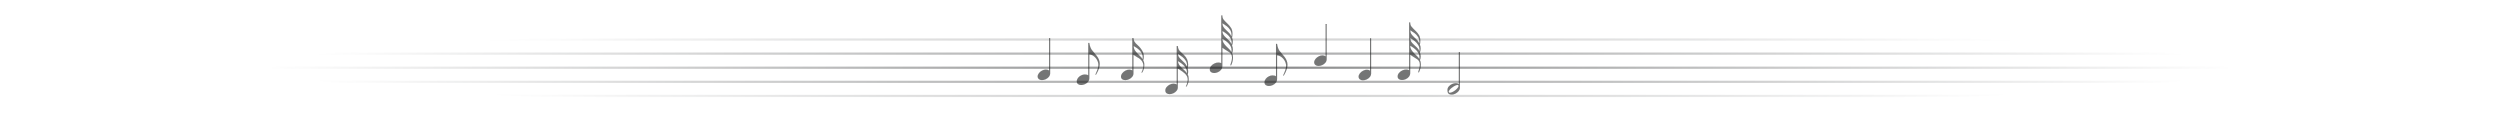
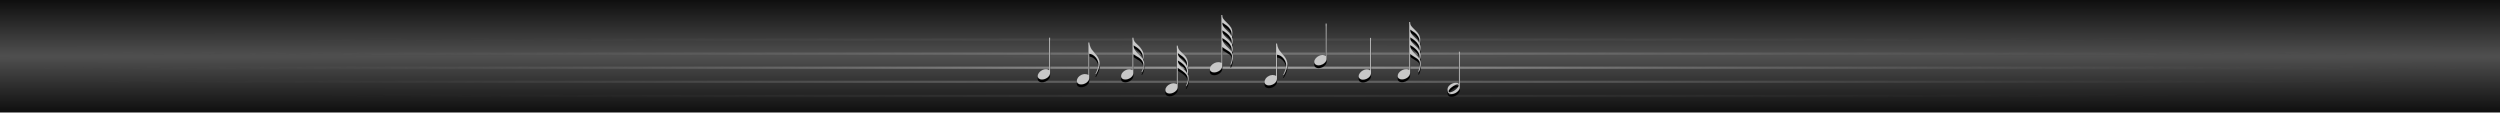
<svg xmlns="http://www.w3.org/2000/svg" xmlns:xlink="http://www.w3.org/1999/xlink" width="1000" height="45" viewBox="0 0 1000 45" id="svg2" version="1.1">
  <defs id="defs4">
    <linearGradient id="linearGradient4681">
-       <stop style="stop-color:#131516;stop-opacity:1;" offset="0" id="stop4677" />
-       <stop style="stop-color:#131516;stop-opacity:0;" offset="1" id="stop4679" />
+       <stop style="stop-color:#ffffff;stop-opacity:1" offset="0" id="stop4677" />
+       <stop style="stop-color:#323232;stop-opacity:0" offset="1" id="stop4679" />
    </linearGradient>
    <linearGradient id="linearGradient4635">
      <stop style="stop-color:#000000;stop-opacity:0.392" offset="0" id="stop4631" />
      <stop style="stop-color:#000000;stop-opacity:0" offset="1" id="stop4633" />
    </linearGradient>
    <pattern y="0" x="0" height="6" width="6" patternUnits="userSpaceOnUse" id="EMFhbasepattern" />
    <radialGradient xlink:href="#linearGradient4635" id="radialGradient4637" cx="322.244" cy="940.378" fx="322.244" fy="940.378" r="123.879" gradientTransform="matrix(2.242545,0,0,0.1660921,-422.9265,873.6725)" gradientUnits="userSpaceOnUse" />
    <pattern id="EMFhbasepattern-5" patternUnits="userSpaceOnUse" width="6" height="6" x="0" y="0" />
    <style id="style6" type="text/css">
   
    .str1 {stroke:#131516;stroke-width:3}
    .str0 {stroke:#131516;stroke-width:42}
    .fil0 {fill:none}
    .fil1 {fill:#131516}
   
  </style>
-     <radialGradient xlink:href="#linearGradient4681" id="radialGradient4683" cx="450" cy="24.674" fx="450" fy="24.674" r="271.986" gradientTransform="matrix(1.441115,0,0,0.06366272,-226.1033,1031.283)" gradientUnits="userSpaceOnUse" />
+     <radialGradient xlink:href="#linearGradient4681" id="radialGradient4683" cx="450" cy="24.674" fx="450" fy="24.674" r="271.986" gradientTransform="matrix(1.790312,0,0,0.06366272,-305.9197,1032.876)" gradientUnits="userSpaceOnUse" />
    <clipPath id="clipPath174">
      <path id="path176" d="M 2,1 H 15 V 33 H 28 V 17 h 13 v 48 h 13 v 64 H 2 Z" />
    </clipPath>
+     <radialGradient xlink:href="#linearGradient5282-4" id="radialGradient4196-1-2" cx="767.797" cy="229.945" fx="767.797" fy="229.945" r="32.035" gradientTransform="matrix(-2.8962435e-4,0.8595137,-608.0483,0.00342589,140318.88,369.1425)" gradientUnits="userSpaceOnUse" />
+     <linearGradient id="linearGradient5282-4">
+       <stop id="stop5284-5" offset="0" style="stop-color:#505050;stop-opacity:1" />
+       <stop id="stop5286-4" offset="1" style="stop-color:#000000;stop-opacity:1" />
+     </linearGradient>
  </defs>
  <g id="layer1" transform="translate(0,-1007.362)">
    <g style="font-style:normal;font-variant:normal;font-weight:normal;font-stretch:normal;font-size:13.657px;line-height:100%;font-family:'Estrangelo Edessa';-inkscape-font-specification:'Estrangelo Edessa, Normal';text-align:start;letter-spacing:0px;word-spacing:0px;writing-mode:lr-tb;text-anchor:start;fill:#1e1e1e;fill-opacity:1;stroke:none;stroke-width:1px;stroke-linecap:butt;stroke-linejoin:miter;stroke-opacity:1" id="text4162">
      <g id="g4183" transform="translate(0.279249)">
-         <g id="g4519" transform="translate(77.32252,1.593028)">
-           <path id="path9" d="m 30.435,1021.121 v 0.88 H 814.362 v -0.88 z m 0,5.646 v 0.882 H 814.362 v -0.882 z m 0,5.646 v 0.882 H 814.362 v -0.882 z m 0,5.647 v 0.882 H 814.362 v -0.882 z m 0,5.646 v 0.882 H 814.362 v -0.882 z" style="color:#000000;font-style:normal;font-variant:normal;font-weight:normal;font-stretch:normal;font-size:medium;line-height:100%;font-family:'Estrangelo Edessa';-inkscape-font-specification:'Estrangelo Edessa, Normal';font-variant-ligatures:normal;font-variant-position:normal;font-variant-caps:normal;font-variant-numeric:normal;font-variant-alternates:normal;font-feature-settings:normal;text-indent:0;text-align:start;text-decoration:none;text-decoration-line:none;text-decoration-style:solid;text-decoration-color:#000000;letter-spacing:0px;word-spacing:0px;text-transform:none;writing-mode:lr-tb;direction:ltr;text-orientation:mixed;dominant-baseline:auto;baseline-shift:baseline;text-anchor:start;white-space:normal;shape-padding:0;clip-rule:nonzero;display:inline;overflow:visible;visibility:visible;opacity:0.5;isolation:auto;mix-blend-mode:normal;color-interpolation:sRGB;color-interpolation-filters:linearRGB;solid-color:#000000;solid-opacity:1;vector-effect:none;fill:url(#radialGradient4683);fill-opacity:1;fill-rule:evenodd;stroke:none;stroke-width:1.094;stroke-linecap:butt;stroke-linejoin:miter;stroke-miterlimit:4;stroke-dasharray:none;stroke-dashoffset:0;stroke-opacity:1;color-rendering:auto;image-rendering:optimizeQuality;shape-rendering:geometricPrecision;text-rendering:geometricPrecision;enable-background:accumulate" />
-           <path class="fil1 str1" d="m 342.442,1021.031 v 14.044 c 0,0.521 -0.167,0.991 -0.5,1.403 -0.334,0.42 -0.759,0.748 -1.268,0.974 -0.517,0.227 -1.018,0.344 -1.51,0.344 -0.467,0 -0.859,-0.126 -1.176,-0.37 -0.317,-0.252 -0.492,-0.596 -0.525,-1.042 0.017,-0.487 0.2,-0.949 0.542,-1.377 0.342,-0.428 0.776,-0.773 1.284,-1.025 0.509,-0.26 1.009,-0.387 1.493,-0.387 0.492,0 0.917,0.143 1.259,0.42 v -12.986 z" id="path23" style="fill:#131516;fill-opacity:0.588;fill-rule:evenodd;stroke:#131516;stroke-width:0.025;image-rendering:optimizeQuality;shape-rendering:geometricPrecision;text-rendering:geometricPrecision" />
-           <path class="fil1 str1" d="m 432.806,1023.348 h 0.4 c 0.1,0.638 0.225,1.176 0.392,1.613 0.158,0.428 0.35,0.798 0.559,1.109 0.217,0.311 0.542,0.706 0.976,1.193 0.434,0.487 0.776,0.899 1.043,1.243 0.801,1.033 1.201,2.117 1.201,3.242 0,1.159 -0.484,2.57 -1.468,4.234 h -0.267 c 0.125,-0.294 0.275,-0.63 0.442,-1.008 0.158,-0.386 0.3,-0.731 0.417,-1.042 0.108,-0.311 0.2,-0.622 0.267,-0.932 0.058,-0.311 0.092,-0.613 0.092,-0.916 0,-0.479 -0.092,-0.958 -0.284,-1.436 -0.192,-0.487 -0.467,-0.932 -0.809,-1.344 -0.35,-0.412 -0.742,-0.739 -1.184,-1 -0.442,-0.252 -0.901,-0.395 -1.376,-0.42 v 9.508 c 0,0.537 -0.158,1.025 -0.492,1.445 -0.325,0.42 -0.751,0.748 -1.268,0.974 -0.509,0.227 -1.018,0.336 -1.526,0.336 -0.484,0 -0.892,-0.126 -1.218,-0.369 -0.317,-0.244 -0.484,-0.605 -0.484,-1.075 0,-0.495 0.167,-0.958 0.492,-1.386 0.325,-0.42 0.742,-0.756 1.243,-1 0.5,-0.244 0.984,-0.37 1.451,-0.37 0.651,0 1.118,0.126 1.401,0.387 v -8.585 z" id="path25" style="fill:#131516;fill-opacity:0.588;fill-rule:evenodd;stroke:#131516;stroke-width:0.025;image-rendering:optimizeQuality;shape-rendering:geometricPrecision;text-rendering:geometricPrecision" />
-           <path class="fil1 str1" d="m 375.332,1034.017 v -12.986 h 0.434 c 0.058,0.647 0.2,1.151 0.434,1.495 0.225,0.344 0.601,0.756 1.134,1.218 0.525,0.47 0.934,0.899 1.234,1.285 0.434,0.546 0.759,1.075 0.993,1.579 0.225,0.504 0.342,1.084 0.342,1.747 0,0.512 -0.075,1.042 -0.234,1.596 0.292,0.395 0.434,1.016 0.434,1.848 0,0.538 -0.067,1.067 -0.209,1.596 -0.15,0.529 -0.359,0.991 -0.634,1.378 h -0.275 c 0.525,-1.025 0.784,-1.924 0.784,-2.688 0,-1.462 -0.842,-2.621 -2.536,-3.478 -0.125,-0.067 -0.3,-0.176 -0.525,-0.336 -0.234,-0.151 -0.417,-0.277 -0.534,-0.353 -0.125,-0.076 -0.259,-0.151 -0.409,-0.202 v 7.392 c 0,0.504 -0.167,0.966 -0.492,1.378 -0.334,0.411 -0.751,0.731 -1.259,0.966 -0.509,0.227 -1.009,0.344 -1.501,0.344 -0.475,0 -0.867,-0.109 -1.176,-0.328 -0.317,-0.218 -0.492,-0.546 -0.525,-0.983 0,-0.496 0.167,-0.966 0.509,-1.411 0.342,-0.445 0.776,-0.798 1.293,-1.058 0.525,-0.26 1.026,-0.386 1.518,-0.386 0.509,0 0.909,0.126 1.201,0.386 z m 0.534,-9.861 c 0,0.739 0.192,1.377 0.576,1.915 0.392,0.537 0.943,1.151 1.668,1.848 0.717,0.697 1.168,1.218 1.351,1.571 0.042,-0.218 0.058,-0.454 0.058,-0.706 0,-0.554 -0.108,-1.075 -0.334,-1.546 -0.225,-0.479 -0.517,-0.907 -0.867,-1.277 -0.35,-0.37 -0.734,-0.697 -1.143,-0.991 -0.417,-0.294 -0.851,-0.563 -1.31,-0.815 z" id="path27" style="fill:#131516;fill-opacity:0.588;fill-rule:evenodd;stroke:#131516;stroke-width:0.025;image-rendering:optimizeQuality;shape-rendering:geometricPrecision;text-rendering:geometricPrecision" />
-           <path class="fil1 str1" d="m 410.921,1031.082 v -16.531 -2.587 h 0.4 c 0,0.655 0.15,1.193 0.459,1.604 0.309,0.403 0.801,0.932 1.493,1.579 0.692,0.647 1.218,1.268 1.568,1.865 0.35,0.605 0.525,1.369 0.525,2.293 0,0.445 -0.058,0.974 -0.167,1.579 0.2,0.386 0.3,0.882 0.3,1.478 0,0.571 -0.1,1.109 -0.3,1.613 0.217,0.504 0.334,1.042 0.334,1.596 0,0.546 -0.117,1.042 -0.334,1.478 0.259,0.395 0.392,0.958 0.392,1.68 0,1.025 -0.25,2.066 -0.751,3.142 h -0.3 c 0.459,-1.31 0.684,-2.327 0.684,-3.041 0,-0.546 -0.1,-0.983 -0.3,-1.327 -0.209,-0.344 -0.442,-0.613 -0.701,-0.798 -0.259,-0.185 -0.709,-0.47 -1.351,-0.857 -0.642,-0.386 -1.143,-0.731 -1.518,-1.033 l -0.033,7.358 c 0,0.554 -0.167,1.042 -0.492,1.47 -0.334,0.428 -0.751,0.748 -1.259,0.974 -0.509,0.227 -1.009,0.344 -1.501,0.344 -0.5,0 -0.909,-0.117 -1.243,-0.361 -0.325,-0.244 -0.492,-0.588 -0.492,-1.05 0,-0.487 0.175,-0.949 0.525,-1.369 0.342,-0.428 0.792,-0.764 1.326,-1.016 0.534,-0.252 1.059,-0.369 1.568,-0.369 0.492,0 0.876,0.092 1.168,0.286 z m 0.434,-12.919 c 0,0.58 0.117,1.058 0.342,1.445 0.225,0.387 0.617,0.823 1.168,1.319 0.55,0.496 0.984,0.899 1.293,1.226 0.309,0.328 0.592,0.764 0.851,1.319 0.05,-0.21 0.067,-0.437 0.067,-0.689 0,-0.647 -0.175,-1.26 -0.542,-1.84 -0.359,-0.588 -0.817,-1.109 -1.385,-1.562 -0.559,-0.462 -1.159,-0.865 -1.793,-1.218 z m -0.033,3.091 c 0,0.563 0.142,1.092 0.417,1.571 0.275,0.479 0.642,0.949 1.093,1.411 0.459,0.454 0.892,0.89 1.31,1.294 0.409,0.412 0.692,0.781 0.834,1.1 0.058,-0.277 0.083,-0.521 0.083,-0.722 0,-0.991 -0.375,-1.89 -1.134,-2.705 -0.759,-0.806 -1.626,-1.453 -2.602,-1.949 z m 0.033,-6.216 c 0,0.554 0.108,1.025 0.317,1.403 0.209,0.378 0.592,0.823 1.134,1.336 0.55,0.512 0.968,0.924 1.268,1.235 0.292,0.311 0.592,0.764 0.901,1.352 0.033,-0.218 0.05,-0.42 0.05,-0.622 0,-0.781 -0.192,-1.462 -0.576,-2.05 -0.384,-0.596 -0.826,-1.075 -1.31,-1.445 -0.484,-0.37 -1.076,-0.773 -1.785,-1.21 z" id="path31" style="fill:#131516;fill-opacity:0.588;fill-rule:evenodd;stroke:#131516;stroke-width:0.025;image-rendering:optimizeQuality;shape-rendering:geometricPrecision;text-rendering:geometricPrecision" />
-           <path class="fil1 str1" d="m 393.101,1039.63 v -15.422 h 0.409 c 0.05,0.563 0.158,1.008 0.325,1.319 0.167,0.311 0.409,0.63 0.751,0.949 0.334,0.319 0.809,0.764 1.418,1.344 1.093,1.058 1.635,2.301 1.635,3.746 0,0.496 -0.067,0.983 -0.2,1.478 0.133,0.42 0.2,0.874 0.2,1.344 0,0.37 -0.05,0.798 -0.167,1.277 0.267,0.344 0.4,0.89 0.4,1.646 0,0.521 -0.067,1.058 -0.217,1.596 -0.142,0.537 -0.35,1.016 -0.634,1.445 h -0.267 c 0.5,-1.05 0.751,-1.957 0.751,-2.721 0,-0.487 -0.092,-0.932 -0.284,-1.327 -0.192,-0.403 -0.459,-0.764 -0.801,-1.092 -0.342,-0.319 -0.709,-0.622 -1.109,-0.899 -0.4,-0.269 -1.001,-0.664 -1.802,-1.168 v 7.577 c 0,0.496 -0.167,0.949 -0.5,1.361 -0.334,0.412 -0.751,0.739 -1.259,0.974 -0.509,0.235 -1.009,0.353 -1.501,0.353 -0.5,0 -0.909,-0.126 -1.226,-0.369 -0.317,-0.252 -0.475,-0.622 -0.475,-1.109 0,-0.479 0.175,-0.924 0.517,-1.335 0.334,-0.412 0.767,-0.739 1.284,-0.991 0.517,-0.243 1.001,-0.361 1.46,-0.361 0.542,0 0.976,0.126 1.293,0.386 z m 0.467,-12.364 c 0,0.496 0.117,0.924 0.334,1.268 0.217,0.353 0.601,0.781 1.143,1.285 0.542,0.504 0.968,0.916 1.276,1.252 0.309,0.336 0.601,0.79 0.867,1.352 0.033,-0.202 0.05,-0.395 0.05,-0.571 0,-0.689 -0.183,-1.31 -0.559,-1.873 -0.375,-0.571 -0.792,-1.033 -1.268,-1.403 -0.467,-0.37 -1.084,-0.806 -1.843,-1.31 z m -0.033,2.923 c 0.033,0.529 0.183,1 0.45,1.42 0.267,0.42 0.601,0.823 1.009,1.218 0.409,0.386 0.834,0.781 1.268,1.193 0.434,0.412 0.742,0.79 0.926,1.126 0.017,-0.093 0.017,-0.227 0.017,-0.403 0,-1.697 -1.218,-3.217 -3.67,-4.553 z" id="path29-0" style="font-style:normal;font-variant:normal;font-weight:normal;font-stretch:normal;font-size:13.657px;line-height:100%;font-family:'Estrangelo Edessa';-inkscape-font-specification:'Estrangelo Edessa, Normal';text-align:start;letter-spacing:0px;word-spacing:0px;writing-mode:lr-tb;text-anchor:start;fill:#131516;fill-opacity:0.588;fill-rule:evenodd;stroke:#131516;stroke-width:0.025;stroke-linecap:butt;stroke-linejoin:miter;stroke-opacity:1;image-rendering:optimizeQuality;shape-rendering:geometricPrecision;text-rendering:geometricPrecision" />
-           <path class="fil1 str1" d="m 357.713,1022.967 h 0.4 c 0.1,0.638 0.225,1.176 0.392,1.613 0.158,0.428 0.35,0.798 0.559,1.109 0.217,0.311 0.542,0.706 0.976,1.193 0.434,0.487 0.776,0.899 1.043,1.243 0.801,1.033 1.201,2.117 1.201,3.242 0,1.159 -0.484,2.57 -1.468,4.234 h -0.267 c 0.125,-0.294 0.275,-0.63 0.442,-1.008 0.158,-0.386 0.3,-0.731 0.417,-1.042 0.108,-0.311 0.2,-0.622 0.267,-0.932 0.058,-0.311 0.092,-0.613 0.092,-0.916 0,-0.479 -0.092,-0.958 -0.284,-1.436 -0.192,-0.487 -0.467,-0.932 -0.809,-1.344 -0.35,-0.412 -0.742,-0.739 -1.184,-1 -0.442,-0.252 -0.901,-0.395 -1.376,-0.42 v 9.508 c 0,0.537 -0.158,1.025 -0.492,1.445 -0.325,0.42 -0.751,0.747 -1.268,0.974 -0.509,0.227 -1.018,0.336 -1.526,0.336 -0.484,0 -0.892,-0.126 -1.218,-0.369 -0.317,-0.244 -0.484,-0.605 -0.484,-1.075 0,-0.495 0.167,-0.958 0.492,-1.386 0.325,-0.42 0.742,-0.756 1.243,-1 0.5,-0.244 0.984,-0.37 1.451,-0.37 0.651,0 1.118,0.126 1.401,0.386 v -8.585 z" id="path25-9" style="font-style:normal;font-variant:normal;font-weight:normal;font-stretch:normal;font-size:13.657px;line-height:100%;font-family:'Estrangelo Edessa';-inkscape-font-specification:'Estrangelo Edessa, Normal';text-align:start;letter-spacing:0px;word-spacing:0px;writing-mode:lr-tb;text-anchor:start;fill:#131516;fill-opacity:0.588;fill-rule:evenodd;stroke:#131516;stroke-width:0.025;stroke-linecap:butt;stroke-linejoin:miter;stroke-opacity:1;image-rendering:optimizeQuality;shape-rendering:geometricPrecision;text-rendering:geometricPrecision" />
-           <path class="fil1 str1" d="m 453.055,1015.37 v 14.044 c 0,0.521 -0.167,0.991 -0.5,1.403 -0.334,0.42 -0.759,0.748 -1.268,0.974 -0.517,0.227 -1.018,0.344 -1.51,0.344 -0.467,0 -0.859,-0.126 -1.176,-0.369 -0.317,-0.252 -0.492,-0.596 -0.525,-1.042 0.017,-0.487 0.2,-0.949 0.542,-1.377 0.342,-0.428 0.776,-0.773 1.284,-1.025 0.509,-0.26 1.009,-0.386 1.493,-0.386 0.492,0 0.917,0.143 1.259,0.42 v -12.986 z" id="path23-4" style="font-style:normal;font-variant:normal;font-weight:normal;font-stretch:normal;font-size:13.657px;line-height:100%;font-family:'Estrangelo Edessa';-inkscape-font-specification:'Estrangelo Edessa, Normal';text-align:start;letter-spacing:0px;word-spacing:0px;writing-mode:lr-tb;text-anchor:start;fill:#131516;fill-opacity:0.588;fill-rule:evenodd;stroke:#131516;stroke-width:0.025;stroke-linecap:butt;stroke-linejoin:miter;stroke-opacity:1;image-rendering:optimizeQuality;shape-rendering:geometricPrecision;text-rendering:geometricPrecision" />
-           <path class="fil1 str1" d="m 470.824,1021.104 v 14.044 c 0,0.521 -0.167,0.991 -0.5,1.403 -0.334,0.42 -0.759,0.748 -1.268,0.974 -0.517,0.227 -1.018,0.344 -1.51,0.344 -0.467,0 -0.859,-0.126 -1.176,-0.369 -0.317,-0.252 -0.492,-0.596 -0.525,-1.042 0.017,-0.487 0.2,-0.949 0.542,-1.377 0.342,-0.428 0.776,-0.773 1.284,-1.025 0.509,-0.26 1.009,-0.386 1.493,-0.386 0.492,0 0.917,0.143 1.259,0.42 v -12.986 z" id="path23-6" style="font-style:normal;font-variant:normal;font-weight:normal;font-stretch:normal;font-size:13.657px;line-height:100%;font-family:'Estrangelo Edessa';-inkscape-font-specification:'Estrangelo Edessa, Normal';text-align:start;letter-spacing:0px;word-spacing:0px;writing-mode:lr-tb;text-anchor:start;fill:#131516;fill-opacity:0.588;fill-rule:evenodd;stroke:#131516;stroke-width:0.025;stroke-linecap:butt;stroke-linejoin:miter;stroke-opacity:1;image-rendering:optimizeQuality;shape-rendering:geometricPrecision;text-rendering:geometricPrecision" />
-           <path class="fil1 str1" d="m 505.947,1039.426 v -12.801 h 0.4 v 14.28 c -0.008,0.454 -0.183,0.882 -0.525,1.294 -0.342,0.412 -0.751,0.748 -1.243,1 -0.484,0.244 -0.943,0.378 -1.368,0.395 -0.442,0 -0.792,-0.059 -1.059,-0.168 -0.259,-0.109 -0.45,-0.294 -0.576,-0.563 -0.117,-0.269 -0.183,-0.647 -0.183,-1.125 0.017,-0.512 0.192,-0.974 0.534,-1.386 0.35,-0.403 0.784,-0.722 1.301,-0.958 0.517,-0.227 1.026,-0.336 1.518,-0.336 0.475,0 0.876,0.118 1.201,0.37 z m -2.986,1.546 c -0.175,0.109 -0.4,0.328 -0.676,0.655 -0.275,0.328 -0.425,0.605 -0.442,0.84 0.033,0.235 0.183,0.378 0.434,0.437 0.25,0 0.576,-0.084 0.976,-0.252 0.392,-0.16 0.776,-0.386 1.143,-0.672 0.242,-0.16 0.55,-0.445 0.917,-0.848 0.367,-0.403 0.55,-0.731 0.55,-0.983 0,-0.235 -0.117,-0.378 -0.367,-0.437 -0.609,0 -1.451,0.42 -2.536,1.26 z" id="path19-2" style="font-style:normal;font-variant:normal;font-weight:normal;font-stretch:normal;font-size:13.657px;line-height:100%;font-family:'Estrangelo Edessa';-inkscape-font-specification:'Estrangelo Edessa, Normal';text-align:start;letter-spacing:0px;word-spacing:0px;writing-mode:lr-tb;text-anchor:start;fill:#131516;fill-opacity:0.588;fill-rule:evenodd;stroke:#131516;stroke-width:0.025;stroke-linecap:butt;stroke-linejoin:miter;stroke-opacity:1;image-rendering:optimizeQuality;shape-rendering:geometricPrecision;text-rendering:geometricPrecision" />
-           <path class="fil1 str1" d="m 486.06,1033.875 v -16.531 -2.587 h 0.4 c 0,0.655 0.15,1.193 0.459,1.604 0.309,0.403 0.801,0.932 1.493,1.579 0.692,0.647 1.218,1.268 1.568,1.865 0.35,0.605 0.525,1.369 0.525,2.293 0,0.445 -0.058,0.974 -0.167,1.579 0.2,0.386 0.3,0.882 0.3,1.478 0,0.571 -0.1,1.109 -0.3,1.613 0.217,0.504 0.334,1.042 0.334,1.596 0,0.546 -0.117,1.042 -0.334,1.478 0.259,0.395 0.392,0.958 0.392,1.68 0,1.025 -0.25,2.066 -0.751,3.142 h -0.3 c 0.459,-1.31 0.684,-2.327 0.684,-3.041 0,-0.546 -0.1,-0.983 -0.3,-1.327 -0.209,-0.344 -0.442,-0.613 -0.701,-0.798 -0.259,-0.185 -0.709,-0.47 -1.351,-0.857 -0.642,-0.386 -1.143,-0.731 -1.518,-1.033 l -0.033,7.358 c 0,0.554 -0.167,1.042 -0.492,1.47 -0.334,0.428 -0.751,0.748 -1.259,0.974 -0.509,0.227 -1.009,0.344 -1.501,0.344 -0.5,0 -0.909,-0.118 -1.243,-0.361 -0.325,-0.244 -0.492,-0.588 -0.492,-1.05 0,-0.487 0.175,-0.949 0.525,-1.369 0.342,-0.428 0.792,-0.764 1.326,-1.016 0.534,-0.252 1.059,-0.369 1.568,-0.369 0.492,0 0.876,0.092 1.168,0.286 z m 0.434,-12.919 c 0,0.58 0.117,1.058 0.342,1.445 0.225,0.386 0.617,0.823 1.168,1.319 0.55,0.496 0.984,0.899 1.293,1.226 0.309,0.328 0.592,0.764 0.851,1.319 0.05,-0.21 0.067,-0.437 0.067,-0.689 0,-0.647 -0.175,-1.26 -0.542,-1.84 -0.359,-0.588 -0.817,-1.109 -1.385,-1.562 -0.559,-0.462 -1.159,-0.865 -1.793,-1.218 z m -0.033,3.091 c 0,0.563 0.142,1.092 0.417,1.571 0.275,0.479 0.642,0.949 1.093,1.411 0.459,0.454 0.892,0.89 1.31,1.294 0.409,0.412 0.692,0.781 0.834,1.1 0.058,-0.277 0.083,-0.521 0.083,-0.722 0,-0.991 -0.375,-1.89 -1.134,-2.705 -0.759,-0.806 -1.626,-1.453 -2.602,-1.949 z m 0.033,-6.216 c 0,0.554 0.108,1.025 0.317,1.403 0.209,0.378 0.592,0.823 1.134,1.336 0.55,0.512 0.968,0.924 1.268,1.235 0.292,0.311 0.592,0.764 0.901,1.352 0.033,-0.218 0.05,-0.42 0.05,-0.622 0,-0.781 -0.192,-1.462 -0.576,-2.05 -0.384,-0.596 -0.826,-1.075 -1.31,-1.445 -0.484,-0.37 -1.076,-0.773 -1.785,-1.21 z" id="path31-7" style="font-style:normal;font-variant:normal;font-weight:normal;font-stretch:normal;font-size:13.657px;line-height:100%;font-family:'Estrangelo Edessa';-inkscape-font-specification:'Estrangelo Edessa, Normal';text-align:start;letter-spacing:0px;word-spacing:0px;writing-mode:lr-tb;text-anchor:start;fill:#131516;fill-opacity:0.588;fill-rule:evenodd;stroke:#131516;stroke-width:0.025;stroke-linecap:butt;stroke-linejoin:miter;stroke-opacity:1;image-rendering:optimizeQuality;shape-rendering:geometricPrecision;text-rendering:geometricPrecision" />
-         </g>
+         <path id="rect4183-9-6" d="m 999.721,1007.362 v 45 H -0.279 v -45 z" style="font-style:normal;font-variant:normal;font-weight:normal;font-stretch:normal;font-size:13.657px;line-height:100%;font-family:'Estrangelo Edessa';-inkscape-font-specification:'Estrangelo Edessa, Normal';text-align:start;letter-spacing:0px;word-spacing:0px;writing-mode:lr-tb;text-anchor:start;opacity:1;fill:url(#radialGradient4196-1-2);fill-opacity:1;stroke:none;stroke-width:1.533;stroke-linecap:round;stroke-linejoin:round;stroke-miterlimit:4;stroke-dasharray:none;stroke-dashoffset:0;stroke-opacity:1" />
+         <path style="color:#000000;font-style:normal;font-variant:normal;font-weight:normal;font-stretch:normal;font-size:medium;line-height:100%;font-family:'Estrangelo Edessa';-inkscape-font-specification:'Estrangelo Edessa, Normal';font-variant-ligatures:normal;font-variant-position:normal;font-variant-caps:normal;font-variant-numeric:normal;font-variant-alternates:normal;font-feature-settings:normal;text-indent:0;text-align:start;text-decoration:none;text-decoration-line:none;text-decoration-style:solid;text-decoration-color:#000000;letter-spacing:0px;word-spacing:0px;text-transform:none;writing-mode:lr-tb;direction:ltr;text-orientation:mixed;dominant-baseline:auto;baseline-shift:baseline;text-anchor:start;white-space:normal;shape-padding:0;clip-rule:nonzero;display:inline;overflow:visible;visibility:visible;opacity:0.5;isolation:auto;mix-blend-mode:normal;color-interpolation:sRGB;color-interpolation-filters:linearRGB;solid-color:#000000;solid-opacity:1;vector-effect:none;fill:url(#radialGradient4683);fill-opacity:1;fill-rule:evenodd;stroke:none;stroke-width:1.22;stroke-linecap:butt;stroke-linejoin:miter;stroke-miterlimit:4;stroke-dasharray:none;stroke-dashoffset:0;stroke-opacity:1;color-rendering:auto;image-rendering:optimizeQuality;shape-rendering:geometricPrecision;text-rendering:geometricPrecision;enable-background:accumulate" d="m 12.78,1022.714 v 0.88 H 986.661 v -0.88 z m 0,5.646 v 0.882 H 986.661 v -0.882 z m 0,5.646 v 0.882 H 986.661 v -0.882 z m 0,5.647 v 0.882 H 986.661 v -0.882 z m 0,5.646 v 0.882 H 986.661 v -0.882 z" id="path9" />
+         <path style="font-style:normal;font-variant:normal;font-weight:normal;font-stretch:normal;font-size:13.657px;line-height:100%;font-family:'Estrangelo Edessa';-inkscape-font-specification:'Estrangelo Edessa, Normal';text-align:start;letter-spacing:0px;word-spacing:0px;writing-mode:lr-tb;text-anchor:start;opacity:1;fill:#000000;fill-opacity:1;fill-rule:evenodd;stroke:#131516;stroke-width:0.025;stroke-linecap:butt;stroke-linejoin:miter;stroke-opacity:1;image-rendering:optimizeQuality;shape-rendering:geometricPrecision;text-rendering:geometricPrecision" d="m 488.244,1014.458 v 2.586 16.531 c -0.292,-0.194 -0.676,-0.285 -1.168,-0.285 -0.509,0 -1.035,0.117 -1.568,0.369 -0.534,0.252 -0.984,0.587 -1.326,1.016 -0.35,0.42 -0.525,0.882 -0.525,1.369 0,0.462 0.167,0.807 0.492,1.051 0.334,0.244 0.742,0.361 1.242,0.361 0.492,0 0.993,-0.117 1.502,-0.344 0.509,-0.227 0.926,-0.546 1.26,-0.975 0.325,-0.428 0.492,-0.916 0.492,-1.471 l 0.033,-7.357 c 0.375,0.302 0.875,0.647 1.518,1.033 0.642,0.386 1.093,0.671 1.352,0.856 0.259,0.185 0.493,0.454 0.701,0.799 0.2,0.344 0.299,0.78 0.299,1.326 0,0.714 -0.225,1.731 -0.684,3.041 h 0.301 c 0.5,-1.075 0.75,-2.116 0.75,-3.141 0,-0.722 -0.134,-1.285 -0.393,-1.68 0.217,-0.437 0.334,-0.933 0.334,-1.478 0,-0.554 -0.117,-1.092 -0.334,-1.596 0.2,-0.504 0.301,-1.042 0.301,-1.613 0,-0.596 -0.101,-1.092 -0.301,-1.478 0.108,-0.605 0.168,-1.133 0.168,-1.578 0,-0.924 -0.175,-1.69 -0.525,-2.295 -0.35,-0.596 -0.876,-1.216 -1.568,-1.863 -0.692,-0.647 -1.184,-1.177 -1.492,-1.58 -0.309,-0.412 -0.459,-0.948 -0.459,-1.603 z m 75.139,2.793 v 2.588 16.529 c -0.292,-0.194 -0.676,-0.285 -1.168,-0.285 -0.509,0 -1.035,0.117 -1.568,0.369 -0.534,0.252 -0.984,0.589 -1.326,1.018 -0.35,0.42 -0.525,0.882 -0.525,1.369 0,0.462 0.167,0.805 0.492,1.049 0.334,0.244 0.742,0.361 1.242,0.361 0.492,0 0.993,-0.117 1.502,-0.344 0.509,-0.227 0.926,-0.546 1.26,-0.975 0.325,-0.428 0.492,-0.916 0.492,-1.471 l 0.033,-7.357 c 0.375,0.302 0.875,0.647 1.518,1.033 0.642,0.386 1.093,0.673 1.352,0.857 0.259,0.185 0.493,0.453 0.701,0.797 0.2,0.344 0.301,0.782 0.301,1.328 0,0.714 -0.227,1.731 -0.686,3.041 h 0.301 c 0.5,-1.075 0.752,-2.118 0.752,-3.143 0,-0.722 -0.134,-1.285 -0.393,-1.68 0.217,-0.437 0.334,-0.933 0.334,-1.479 0,-0.554 -0.117,-1.092 -0.334,-1.596 0.2,-0.504 0.301,-1.042 0.301,-1.613 0,-0.596 -0.101,-1.092 -0.301,-1.479 0.108,-0.605 0.166,-1.133 0.166,-1.578 0,-0.924 -0.175,-1.688 -0.525,-2.293 -0.35,-0.596 -0.876,-1.218 -1.568,-1.865 -0.692,-0.647 -1.184,-1.175 -1.492,-1.578 -0.309,-0.412 -0.459,-0.95 -0.459,-1.605 z m -74.705,0.281 c 0.709,0.437 1.301,0.839 1.785,1.209 0.484,0.369 0.925,0.849 1.309,1.445 0.384,0.588 0.576,1.268 0.576,2.049 0,0.202 -0.017,0.403 -0.051,0.621 -0.309,-0.588 -0.608,-1.041 -0.9,-1.352 -0.3,-0.311 -0.717,-0.722 -1.268,-1.234 -0.542,-0.512 -0.926,-0.958 -1.135,-1.336 -0.209,-0.378 -0.316,-0.848 -0.316,-1.402 z m 41.299,0.332 v 12.984 c -0.342,-0.277 -0.766,-0.42 -1.258,-0.42 -0.484,0 -0.985,0.126 -1.494,0.387 -0.509,0.252 -0.943,0.597 -1.285,1.025 -0.342,0.428 -0.524,0.89 -0.541,1.377 0.033,0.445 0.208,0.789 0.525,1.041 0.317,0.244 0.709,0.371 1.176,0.371 0.492,0 0.993,-0.119 1.51,-0.346 0.509,-0.227 0.934,-0.555 1.268,-0.975 0.334,-0.412 0.5,-0.881 0.5,-1.402 v -14.043 z m 33.84,2.461 c 0.709,0.437 1.301,0.839 1.785,1.209 0.484,0.369 0.925,0.849 1.309,1.445 0.384,0.588 0.576,1.268 0.576,2.049 0,0.202 -0.017,0.405 -0.051,0.623 -0.309,-0.588 -0.608,-1.043 -0.9,-1.353 -0.3,-0.311 -0.717,-0.722 -1.268,-1.234 -0.542,-0.512 -0.926,-0.958 -1.135,-1.336 -0.209,-0.378 -0.316,-0.848 -0.316,-1.402 z m -75.139,0.332 c 0.634,0.353 1.234,0.755 1.793,1.217 0.567,0.454 1.026,0.975 1.385,1.562 0.367,0.58 0.541,1.193 0.541,1.84 0,0.252 -0.016,0.479 -0.066,0.69 -0.259,-0.554 -0.541,-0.991 -0.85,-1.318 -0.309,-0.328 -0.742,-0.731 -1.293,-1.227 -0.55,-0.496 -0.943,-0.934 -1.168,-1.32 -0.225,-0.386 -0.342,-0.864 -0.342,-1.443 z m 75.139,2.793 c 0.634,0.353 1.234,0.757 1.793,1.219 0.567,0.454 1.026,0.973 1.385,1.56 0.367,0.58 0.543,1.193 0.543,1.84 0,0.252 -0.016,0.479 -0.066,0.689 -0.259,-0.554 -0.543,-0.991 -0.852,-1.318 -0.309,-0.328 -0.742,-0.731 -1.293,-1.227 -0.551,-0.496 -0.943,-0.932 -1.168,-1.318 -0.225,-0.386 -0.342,-0.866 -0.342,-1.445 z m -144.453,0.074 v 12.986 c -0.342,-0.277 -0.766,-0.42 -1.258,-0.42 -0.484,0 -0.985,0.126 -1.494,0.387 -0.509,0.252 -0.943,0.597 -1.285,1.025 -0.342,0.428 -0.524,0.89 -0.541,1.377 0.033,0.445 0.208,0.789 0.525,1.041 0.317,0.244 0.709,0.369 1.176,0.369 0.492,0 0.993,-0.117 1.51,-0.344 0.509,-0.227 0.934,-0.555 1.268,-0.975 0.334,-0.412 0.5,-0.881 0.5,-1.402 v -14.045 z m 33.291,0 v 12.986 c -0.292,-0.26 -0.692,-0.387 -1.201,-0.387 -0.492,0 -0.992,0.126 -1.518,0.387 -0.517,0.26 -0.951,0.613 -1.293,1.059 -0.342,0.445 -0.508,0.914 -0.508,1.41 0.033,0.437 0.208,0.766 0.525,0.984 0.309,0.218 0.7,0.326 1.176,0.326 0.492,0 0.993,-0.117 1.502,-0.344 0.509,-0.235 0.924,-0.555 1.258,-0.967 0.325,-0.412 0.492,-0.873 0.492,-1.377 v -7.391 c 0.15,0.05 0.285,0.125 0.41,0.201 0.117,0.076 0.3,0.2 0.533,0.352 0.225,0.16 0.4,0.269 0.525,0.336 1.693,0.857 2.535,2.017 2.535,3.479 0,0.764 -0.258,1.663 -0.783,2.688 h 0.275 c 0.275,-0.387 0.483,-0.848 0.633,-1.377 0.142,-0.529 0.209,-1.058 0.209,-1.596 0,-0.832 -0.142,-1.455 -0.434,-1.85 0.158,-0.554 0.234,-1.083 0.234,-1.596 0,-0.663 -0.119,-1.242 -0.344,-1.746 -0.234,-0.504 -0.558,-1.034 -0.992,-1.58 -0.3,-0.386 -0.709,-0.815 -1.234,-1.285 -0.534,-0.462 -0.91,-0.873 -1.135,-1.217 -0.234,-0.344 -0.375,-0.849 -0.434,-1.496 z m 95.092,0.072 v 12.986 c -0.342,-0.277 -0.768,-0.42 -1.26,-0.42 -0.484,0 -0.985,0.126 -1.494,0.387 -0.509,0.252 -0.941,0.597 -1.283,1.025 -0.342,0.428 -0.526,0.89 -0.543,1.377 0.033,0.445 0.208,0.789 0.525,1.041 0.317,0.244 0.709,0.371 1.176,0.371 0.492,0 0.993,-0.119 1.51,-0.346 0.509,-0.227 0.936,-0.555 1.27,-0.975 0.334,-0.412 0.5,-0.882 0.5,-1.402 v -14.045 z m -59.102,0.15 c 0.976,0.496 1.843,1.143 2.602,1.949 0.759,0.815 1.135,1.714 1.135,2.705 0,0.202 -0.026,0.446 -0.084,0.723 -0.142,-0.319 -0.425,-0.69 -0.834,-1.102 -0.417,-0.403 -0.85,-0.839 -1.309,-1.293 -0.45,-0.462 -0.818,-0.931 -1.094,-1.41 -0.275,-0.479 -0.416,-1.01 -0.416,-1.572 z m -53.609,1.713 v 4.402 8.584 c -0.284,-0.26 -0.75,-0.387 -1.4,-0.387 -0.467,0 -0.951,0.126 -1.451,0.369 -0.5,0.244 -0.919,0.58 -1.244,1 -0.325,0.428 -0.492,0.891 -0.492,1.387 0,0.47 0.167,0.831 0.484,1.074 0.325,0.244 0.735,0.371 1.219,0.371 0.509,0 1.017,-0.111 1.525,-0.338 0.517,-0.227 0.942,-0.553 1.268,-0.973 0.334,-0.42 0.492,-0.908 0.492,-1.445 v -9.508 c 0.475,0.025 0.935,0.168 1.377,0.42 0.442,0.26 0.833,0.587 1.184,0.998 0.342,0.412 0.619,0.859 0.811,1.346 0.192,0.479 0.283,0.957 0.283,1.435 0,0.302 -0.033,0.605 -0.092,0.916 -0.067,0.311 -0.159,0.621 -0.268,0.932 -0.117,0.311 -0.258,0.655 -0.416,1.041 -0.167,0.378 -0.318,0.714 -0.443,1.008 h 0.268 c 0.984,-1.663 1.467,-3.073 1.467,-4.232 0,-1.125 -0.399,-2.209 -1.199,-3.242 -0.267,-0.344 -0.609,-0.757 -1.043,-1.244 -0.434,-0.487 -0.76,-0.88 -0.977,-1.191 -0.209,-0.311 -0.4,-0.681 -0.559,-1.109 -0.167,-0.437 -0.292,-0.975 -0.393,-1.613 z m 75.094,0.383 v 4.4 8.584 c -0.284,-0.261 -0.752,-0.387 -1.402,-0.387 -0.467,0 -0.951,0.128 -1.451,0.371 -0.5,0.244 -0.917,0.58 -1.242,1 -0.325,0.428 -0.492,0.889 -0.492,1.385 0,0.47 0.165,0.833 0.482,1.076 0.325,0.244 0.735,0.369 1.219,0.369 0.509,0 1.017,-0.109 1.525,-0.336 0.517,-0.227 0.944,-0.555 1.27,-0.975 0.334,-0.42 0.492,-0.908 0.492,-1.445 v -9.508 c 0.475,0.025 0.933,0.168 1.375,0.42 0.442,0.26 0.835,0.588 1.186,1 0.342,0.412 0.617,0.857 0.809,1.344 0.192,0.479 0.283,0.957 0.283,1.436 0,0.302 -0.033,0.605 -0.092,0.916 -0.067,0.311 -0.159,0.621 -0.268,0.932 -0.117,0.311 -0.258,0.657 -0.416,1.043 -0.167,0.378 -0.316,0.714 -0.441,1.008 h 0.266 c 0.984,-1.663 1.469,-3.075 1.469,-4.234 0,-1.125 -0.4,-2.209 -1.201,-3.242 -0.267,-0.344 -0.609,-0.755 -1.043,-1.242 -0.434,-0.487 -0.76,-0.883 -0.977,-1.193 -0.209,-0.311 -0.4,-0.681 -0.559,-1.109 -0.167,-0.437 -0.291,-0.973 -0.391,-1.611 z m 53.654,0.699 c 0.976,0.496 1.843,1.141 2.602,1.947 0.759,0.815 1.135,1.714 1.135,2.705 0,0.202 -0.026,0.445 -0.084,0.723 -0.142,-0.319 -0.425,-0.688 -0.834,-1.1 -0.417,-0.403 -0.85,-0.841 -1.309,-1.295 -0.45,-0.462 -0.817,-0.931 -1.092,-1.41 -0.275,-0.479 -0.418,-1.008 -0.418,-1.57 z m -110.594,0.107 c 0.459,0.252 0.892,0.52 1.309,0.814 0.409,0.294 0.792,0.623 1.143,0.992 0.35,0.369 0.642,0.797 0.867,1.275 0.225,0.47 0.334,0.993 0.334,1.547 0,0.252 -0.017,0.486 -0.059,0.705 -0.183,-0.353 -0.634,-0.873 -1.352,-1.57 -0.726,-0.697 -1.276,-1.31 -1.668,-1.848 -0.384,-0.538 -0.574,-1.177 -0.574,-1.916 z m 17.234,0.053 v 15.422 c -0.317,-0.26 -0.751,-0.387 -1.293,-0.387 -0.459,0 -0.942,0.118 -1.459,0.361 -0.517,0.252 -0.952,0.579 -1.285,0.99 -0.342,0.412 -0.518,0.857 -0.518,1.336 0,0.487 0.16,0.857 0.477,1.109 0.317,0.244 0.726,0.369 1.227,0.369 0.492,0 0.991,-0.118 1.5,-0.354 0.509,-0.235 0.926,-0.561 1.26,-0.973 0.334,-0.412 0.5,-0.866 0.5,-1.361 v -7.576 c 0.801,0.504 1.402,0.897 1.803,1.166 0.4,0.277 0.767,0.581 1.109,0.9 0.342,0.328 0.609,0.689 0.801,1.092 0.192,0.395 0.283,0.839 0.283,1.326 0,0.764 -0.25,1.673 -0.75,2.723 h 0.266 c 0.284,-0.428 0.493,-0.908 0.635,-1.445 0.15,-0.538 0.217,-1.075 0.217,-1.596 0,-0.756 -0.133,-1.302 -0.4,-1.647 0.117,-0.479 0.166,-0.908 0.166,-1.277 0,-0.47 -0.066,-0.924 -0.199,-1.344 0.133,-0.496 0.199,-0.983 0.199,-1.478 0,-1.445 -0.542,-2.688 -1.635,-3.746 -0.609,-0.58 -1.084,-1.024 -1.418,-1.344 -0.342,-0.319 -0.583,-0.639 -0.75,-0.949 -0.167,-0.311 -0.276,-0.755 -0.326,-1.318 z m 112.846,2.416 v 12.801 c -0.325,-0.252 -0.726,-0.369 -1.201,-0.369 -0.492,0 -1,0.109 -1.518,0.336 -0.517,0.235 -0.95,0.554 -1.301,0.957 -0.342,0.412 -0.519,0.874 -0.535,1.387 0,0.479 0.067,0.856 0.184,1.125 0.125,0.269 0.318,0.453 0.576,0.562 0.267,0.109 0.617,0.168 1.059,0.168 0.425,-0.017 0.885,-0.151 1.369,-0.395 0.492,-0.252 0.9,-0.588 1.242,-1 0.342,-0.412 0.517,-0.839 0.525,-1.293 v -14.279 z m -112.379,0.641 c 0.759,0.504 1.377,0.941 1.844,1.311 0.475,0.37 0.892,0.831 1.268,1.402 0.375,0.563 0.559,1.184 0.559,1.873 0,0.176 -0.015,0.37 -0.049,0.572 -0.267,-0.563 -0.561,-1.018 -0.869,-1.353 -0.309,-0.336 -0.733,-0.746 -1.275,-1.25 -0.542,-0.504 -0.926,-0.932 -1.143,-1.285 -0.217,-0.344 -0.334,-0.774 -0.334,-1.27 z m -0.033,2.924 c 2.452,1.335 3.67,2.856 3.67,4.553 0,0.176 9.8e-4,0.309 -0.016,0.402 -0.183,-0.336 -0.492,-0.713 -0.926,-1.125 -0.434,-0.412 -0.861,-0.807 -1.27,-1.193 -0.409,-0.395 -0.741,-0.797 -1.008,-1.217 -0.267,-0.42 -0.418,-0.891 -0.451,-1.42 z m 111.961,9.521 c 0.25,0.059 0.367,0.202 0.367,0.438 0,0.252 -0.182,0.579 -0.549,0.983 -0.367,0.403 -0.676,0.688 -0.918,0.848 -0.367,0.286 -0.751,0.512 -1.143,0.672 -0.4,0.168 -0.726,0.254 -0.977,0.254 -0.25,-0.059 -0.4,-0.202 -0.434,-0.438 0.017,-0.235 0.166,-0.512 0.441,-0.84 0.275,-0.328 0.501,-0.547 0.676,-0.656 1.084,-0.84 1.926,-1.26 2.535,-1.26 z" id="path23-9" />
+         <path style="opacity:1;fill:#c8c8c8;fill-opacity:1;fill-rule:evenodd;stroke:#131516;stroke-width:0.025;image-rendering:optimizeQuality;shape-rendering:geometricPrecision;text-rendering:geometricPrecision" d="m 488.244,1013.358 v 2.586 16.531 c -0.292,-0.194 -0.676,-0.285 -1.168,-0.285 -0.509,0 -1.035,0.117 -1.568,0.369 -0.534,0.252 -0.984,0.587 -1.326,1.016 -0.35,0.42 -0.525,0.882 -0.525,1.369 0,0.462 0.167,0.807 0.492,1.051 0.334,0.244 0.742,0.361 1.242,0.361 0.492,0 0.993,-0.117 1.502,-0.344 0.509,-0.227 0.926,-0.546 1.26,-0.975 0.325,-0.428 0.492,-0.916 0.492,-1.471 l 0.033,-7.357 c 0.375,0.302 0.875,0.647 1.518,1.033 0.642,0.386 1.093,0.671 1.352,0.855 0.259,0.185 0.493,0.455 0.701,0.799 0.2,0.344 0.299,0.78 0.299,1.326 0,0.714 -0.225,1.731 -0.684,3.041 h 0.301 c 0.5,-1.075 0.75,-2.116 0.75,-3.141 0,-0.722 -0.134,-1.285 -0.393,-1.68 0.217,-0.437 0.334,-0.933 0.334,-1.479 0,-0.554 -0.117,-1.092 -0.334,-1.596 0.2,-0.504 0.301,-1.042 0.301,-1.613 0,-0.596 -0.101,-1.092 -0.301,-1.479 0.108,-0.605 0.168,-1.133 0.168,-1.578 0,-0.924 -0.175,-1.69 -0.525,-2.295 -0.35,-0.596 -0.876,-1.216 -1.568,-1.863 -0.692,-0.647 -1.184,-1.177 -1.492,-1.58 -0.309,-0.412 -0.459,-0.948 -0.459,-1.603 z m 75.139,2.793 v 2.588 16.529 c -0.292,-0.194 -0.676,-0.285 -1.168,-0.285 -0.509,0 -1.035,0.117 -1.568,0.369 -0.534,0.252 -0.984,0.589 -1.326,1.018 -0.35,0.42 -0.525,0.882 -0.525,1.369 0,0.462 0.167,0.805 0.492,1.049 0.334,0.244 0.742,0.361 1.242,0.361 0.492,0 0.993,-0.117 1.502,-0.344 0.509,-0.227 0.926,-0.546 1.26,-0.975 0.325,-0.428 0.492,-0.916 0.492,-1.471 l 0.033,-7.357 c 0.375,0.302 0.875,0.647 1.518,1.033 0.642,0.386 1.093,0.673 1.352,0.858 0.259,0.185 0.493,0.452 0.701,0.797 0.2,0.344 0.301,0.782 0.301,1.328 0,0.714 -0.227,1.731 -0.686,3.041 h 0.301 c 0.5,-1.075 0.752,-2.118 0.752,-3.143 0,-0.722 -0.134,-1.285 -0.393,-1.68 0.217,-0.437 0.334,-0.933 0.334,-1.478 0,-0.554 -0.117,-1.092 -0.334,-1.596 0.2,-0.504 0.301,-1.042 0.301,-1.613 0,-0.596 -0.101,-1.092 -0.301,-1.478 0.108,-0.605 0.166,-1.133 0.166,-1.578 0,-0.924 -0.175,-1.688 -0.525,-2.293 -0.35,-0.596 -0.876,-1.218 -1.568,-1.865 -0.692,-0.647 -1.184,-1.175 -1.492,-1.578 -0.309,-0.412 -0.459,-0.95 -0.459,-1.605 z m -74.705,0.281 c 0.709,0.437 1.301,0.839 1.785,1.209 0.484,0.369 0.925,0.849 1.309,1.445 0.384,0.588 0.576,1.268 0.576,2.049 0,0.202 -0.017,0.403 -0.051,0.621 -0.309,-0.588 -0.608,-1.041 -0.9,-1.352 -0.3,-0.311 -0.717,-0.722 -1.268,-1.234 -0.542,-0.512 -0.926,-0.958 -1.135,-1.336 -0.209,-0.378 -0.316,-0.848 -0.316,-1.402 z m 41.299,0.332 v 12.984 c -0.342,-0.277 -0.766,-0.42 -1.258,-0.42 -0.484,0 -0.985,0.126 -1.494,0.387 -0.509,0.252 -0.943,0.597 -1.285,1.025 -0.342,0.428 -0.524,0.89 -0.541,1.377 0.033,0.445 0.208,0.789 0.525,1.041 0.317,0.244 0.709,0.371 1.176,0.371 0.492,0 0.993,-0.119 1.51,-0.346 0.509,-0.227 0.934,-0.555 1.268,-0.975 0.334,-0.412 0.5,-0.882 0.5,-1.402 v -14.043 z m 33.84,2.461 c 0.709,0.437 1.301,0.839 1.785,1.209 0.484,0.369 0.925,0.849 1.309,1.445 0.384,0.588 0.576,1.268 0.576,2.049 0,0.202 -0.017,0.405 -0.051,0.623 -0.309,-0.588 -0.608,-1.043 -0.9,-1.353 -0.3,-0.311 -0.717,-0.722 -1.268,-1.234 -0.542,-0.512 -0.926,-0.958 -1.135,-1.336 -0.209,-0.378 -0.316,-0.848 -0.316,-1.402 z m -75.139,0.332 c 0.634,0.353 1.234,0.755 1.793,1.217 0.567,0.454 1.026,0.975 1.385,1.562 0.367,0.58 0.541,1.193 0.541,1.84 0,0.252 -0.016,0.479 -0.066,0.689 -0.259,-0.554 -0.541,-0.991 -0.85,-1.318 -0.309,-0.328 -0.742,-0.731 -1.293,-1.227 -0.55,-0.496 -0.943,-0.934 -1.168,-1.32 -0.225,-0.386 -0.342,-0.864 -0.342,-1.443 z m 75.139,2.793 c 0.634,0.353 1.234,0.757 1.793,1.219 0.567,0.454 1.026,0.973 1.385,1.56 0.367,0.58 0.543,1.193 0.543,1.84 0,0.252 -0.016,0.479 -0.066,0.69 -0.259,-0.554 -0.543,-0.991 -0.852,-1.318 -0.309,-0.328 -0.742,-0.731 -1.293,-1.226 -0.551,-0.496 -0.943,-0.932 -1.168,-1.318 -0.225,-0.386 -0.342,-0.866 -0.342,-1.445 z m -144.453,0.074 v 12.986 c -0.342,-0.277 -0.766,-0.42 -1.258,-0.42 -0.484,0 -0.985,0.126 -1.494,0.387 -0.509,0.252 -0.943,0.597 -1.285,1.025 -0.342,0.428 -0.524,0.89 -0.541,1.377 0.033,0.445 0.208,0.789 0.525,1.041 0.317,0.244 0.709,0.369 1.176,0.369 0.492,0 0.993,-0.117 1.51,-0.344 0.509,-0.227 0.934,-0.555 1.268,-0.975 0.334,-0.412 0.5,-0.882 0.5,-1.402 v -14.045 z m 33.291,0 v 12.986 c -0.292,-0.26 -0.692,-0.387 -1.201,-0.387 -0.492,0 -0.992,0.126 -1.518,0.387 -0.517,0.26 -0.951,0.613 -1.293,1.059 -0.342,0.445 -0.508,0.915 -0.508,1.41 0.033,0.437 0.208,0.766 0.525,0.984 0.309,0.218 0.7,0.326 1.176,0.326 0.492,0 0.993,-0.117 1.502,-0.344 0.509,-0.235 0.924,-0.555 1.258,-0.967 0.325,-0.412 0.492,-0.873 0.492,-1.377 v -7.391 c 0.15,0.05 0.285,0.125 0.41,0.201 0.117,0.076 0.3,0.2 0.533,0.352 0.225,0.16 0.4,0.269 0.525,0.336 1.693,0.857 2.535,2.017 2.535,3.478 0,0.764 -0.258,1.663 -0.783,2.688 h 0.275 c 0.275,-0.387 0.483,-0.848 0.633,-1.377 0.142,-0.529 0.209,-1.058 0.209,-1.596 0,-0.832 -0.142,-1.455 -0.434,-1.85 0.158,-0.554 0.234,-1.083 0.234,-1.596 0,-0.663 -0.119,-1.242 -0.344,-1.746 -0.234,-0.504 -0.558,-1.034 -0.992,-1.58 -0.3,-0.386 -0.709,-0.815 -1.234,-1.285 -0.534,-0.462 -0.91,-0.873 -1.135,-1.217 -0.234,-0.344 -0.375,-0.849 -0.434,-1.496 z m 95.092,0.072 v 12.986 c -0.342,-0.277 -0.768,-0.42 -1.26,-0.42 -0.484,0 -0.985,0.126 -1.494,0.387 -0.509,0.252 -0.941,0.597 -1.283,1.025 -0.342,0.428 -0.526,0.89 -0.543,1.377 0.033,0.445 0.208,0.789 0.525,1.041 0.317,0.244 0.709,0.371 1.176,0.371 0.492,0 0.993,-0.119 1.51,-0.346 0.509,-0.227 0.936,-0.555 1.27,-0.975 0.334,-0.412 0.5,-0.882 0.5,-1.402 v -14.045 z m -59.102,0.15 c 0.976,0.496 1.843,1.143 2.602,1.949 0.759,0.815 1.135,1.714 1.135,2.705 0,0.202 -0.026,0.445 -0.084,0.723 -0.142,-0.319 -0.425,-0.69 -0.834,-1.101 -0.417,-0.403 -0.85,-0.839 -1.309,-1.293 -0.45,-0.462 -0.818,-0.931 -1.094,-1.41 -0.275,-0.479 -0.416,-1.009 -0.416,-1.572 z m -53.609,1.713 v 4.402 8.584 c -0.284,-0.26 -0.75,-0.387 -1.4,-0.387 -0.467,0 -0.951,0.126 -1.451,0.369 -0.5,0.244 -0.919,0.58 -1.244,1 -0.325,0.428 -0.492,0.891 -0.492,1.387 0,0.47 0.167,0.831 0.484,1.074 0.325,0.244 0.735,0.371 1.219,0.371 0.509,0 1.017,-0.111 1.525,-0.338 0.517,-0.227 0.942,-0.553 1.268,-0.973 0.334,-0.42 0.492,-0.908 0.492,-1.445 v -9.508 c 0.475,0.025 0.935,0.168 1.377,0.42 0.442,0.26 0.833,0.586 1.184,0.998 0.342,0.412 0.619,0.859 0.811,1.346 0.192,0.479 0.283,0.957 0.283,1.436 0,0.302 -0.033,0.605 -0.092,0.916 -0.067,0.311 -0.159,0.621 -0.268,0.932 -0.117,0.311 -0.258,0.655 -0.416,1.041 -0.167,0.378 -0.318,0.714 -0.443,1.008 h 0.268 c 0.984,-1.663 1.467,-3.073 1.467,-4.232 0,-1.125 -0.399,-2.209 -1.199,-3.242 -0.267,-0.344 -0.609,-0.757 -1.043,-1.244 -0.434,-0.487 -0.76,-0.88 -0.977,-1.191 -0.209,-0.311 -0.4,-0.681 -0.559,-1.109 -0.167,-0.437 -0.292,-0.975 -0.393,-1.613 z m 75.094,0.383 v 4.4 8.584 c -0.284,-0.261 -0.752,-0.387 -1.402,-0.387 -0.467,0 -0.951,0.128 -1.451,0.371 -0.5,0.244 -0.917,0.58 -1.242,1 -0.325,0.428 -0.492,0.889 -0.492,1.385 0,0.47 0.165,0.833 0.482,1.076 0.325,0.244 0.735,0.369 1.219,0.369 0.509,0 1.017,-0.109 1.525,-0.336 0.517,-0.227 0.944,-0.555 1.27,-0.975 0.334,-0.42 0.492,-0.908 0.492,-1.445 v -9.508 c 0.475,0.025 0.933,0.168 1.375,0.42 0.442,0.26 0.835,0.588 1.186,1 0.342,0.412 0.617,0.857 0.809,1.344 0.192,0.479 0.283,0.957 0.283,1.436 0,0.302 -0.033,0.605 -0.092,0.916 -0.067,0.311 -0.159,0.621 -0.268,0.932 -0.117,0.311 -0.258,0.657 -0.416,1.043 -0.167,0.378 -0.316,0.714 -0.441,1.008 h 0.266 c 0.984,-1.663 1.469,-3.075 1.469,-4.234 0,-1.125 -0.4,-2.209 -1.201,-3.242 -0.267,-0.344 -0.609,-0.755 -1.043,-1.242 -0.434,-0.487 -0.76,-0.882 -0.977,-1.193 -0.209,-0.311 -0.4,-0.681 -0.559,-1.109 -0.167,-0.437 -0.291,-0.973 -0.391,-1.611 z m 53.654,0.699 c 0.976,0.496 1.843,1.141 2.602,1.947 0.759,0.815 1.135,1.714 1.135,2.705 0,0.202 -0.026,0.446 -0.084,0.723 -0.142,-0.319 -0.425,-0.688 -0.834,-1.1 -0.417,-0.403 -0.85,-0.841 -1.309,-1.295 -0.45,-0.462 -0.817,-0.931 -1.092,-1.41 -0.275,-0.479 -0.418,-1.008 -0.418,-1.57 z m -110.594,0.107 c 0.459,0.252 0.892,0.52 1.309,0.815 0.409,0.294 0.792,0.623 1.143,0.992 0.35,0.369 0.642,0.797 0.867,1.275 0.225,0.47 0.334,0.993 0.334,1.547 0,0.252 -0.017,0.487 -0.059,0.705 -0.183,-0.353 -0.634,-0.873 -1.352,-1.57 -0.726,-0.697 -1.276,-1.31 -1.668,-1.848 -0.384,-0.538 -0.574,-1.177 -0.574,-1.916 z m 17.234,0.053 v 15.422 c -0.317,-0.26 -0.751,-0.387 -1.293,-0.387 -0.459,0 -0.942,0.118 -1.459,0.361 -0.517,0.252 -0.952,0.579 -1.285,0.99 -0.342,0.412 -0.518,0.857 -0.518,1.336 0,0.487 0.16,0.857 0.477,1.109 0.317,0.244 0.726,0.369 1.227,0.369 0.492,0 0.991,-0.118 1.5,-0.353 0.509,-0.235 0.926,-0.561 1.26,-0.973 0.334,-0.412 0.5,-0.866 0.5,-1.361 v -7.576 c 0.801,0.504 1.402,0.897 1.803,1.166 0.4,0.277 0.767,0.581 1.109,0.9 0.342,0.328 0.609,0.689 0.801,1.092 0.192,0.395 0.283,0.839 0.283,1.326 0,0.764 -0.25,1.673 -0.75,2.723 h 0.266 c 0.284,-0.428 0.493,-0.908 0.635,-1.445 0.15,-0.538 0.217,-1.075 0.217,-1.596 0,-0.756 -0.133,-1.302 -0.4,-1.647 0.117,-0.479 0.166,-0.908 0.166,-1.277 0,-0.47 -0.066,-0.924 -0.199,-1.344 0.133,-0.496 0.199,-0.983 0.199,-1.478 0,-1.445 -0.542,-2.688 -1.635,-3.746 -0.609,-0.58 -1.084,-1.024 -1.418,-1.344 -0.342,-0.319 -0.583,-0.638 -0.75,-0.949 -0.167,-0.311 -0.276,-0.755 -0.326,-1.318 z m 112.846,2.416 v 12.801 c -0.325,-0.252 -0.726,-0.369 -1.201,-0.369 -0.492,0 -1,0.109 -1.518,0.336 -0.517,0.235 -0.95,0.554 -1.301,0.957 -0.342,0.412 -0.519,0.874 -0.535,1.387 0,0.479 0.067,0.856 0.184,1.125 0.125,0.269 0.318,0.453 0.576,0.562 0.267,0.109 0.617,0.168 1.059,0.168 0.425,-0.017 0.885,-0.151 1.369,-0.395 0.492,-0.252 0.9,-0.588 1.242,-1 0.342,-0.412 0.517,-0.839 0.525,-1.293 v -14.279 z m -112.379,0.641 c 0.759,0.504 1.377,0.941 1.844,1.31 0.475,0.37 0.892,0.831 1.268,1.402 0.375,0.563 0.559,1.184 0.559,1.873 0,0.176 -0.015,0.371 -0.049,0.572 -0.267,-0.563 -0.561,-1.018 -0.869,-1.353 -0.309,-0.336 -0.733,-0.746 -1.275,-1.25 -0.542,-0.504 -0.926,-0.932 -1.143,-1.285 -0.217,-0.344 -0.334,-0.774 -0.334,-1.27 z m -0.033,2.924 c 2.452,1.335 3.67,2.856 3.67,4.553 0,0.176 9.8e-4,0.309 -0.016,0.402 -0.183,-0.336 -0.492,-0.713 -0.926,-1.125 -0.434,-0.412 -0.861,-0.807 -1.27,-1.193 -0.409,-0.395 -0.741,-0.797 -1.008,-1.217 -0.267,-0.42 -0.418,-0.891 -0.451,-1.42 z m 111.961,9.521 c 0.25,0.059 0.367,0.202 0.367,0.438 0,0.252 -0.182,0.579 -0.549,0.982 -0.367,0.403 -0.676,0.688 -0.918,0.848 -0.367,0.286 -0.751,0.512 -1.143,0.672 -0.4,0.168 -0.726,0.254 -0.977,0.254 -0.25,-0.059 -0.4,-0.202 -0.434,-0.438 0.017,-0.235 0.166,-0.512 0.441,-0.84 0.275,-0.328 0.501,-0.547 0.676,-0.656 1.084,-0.84 1.926,-1.26 2.535,-1.26 z" id="path23" />
      </g>
    </g>
  </g>
</svg>
